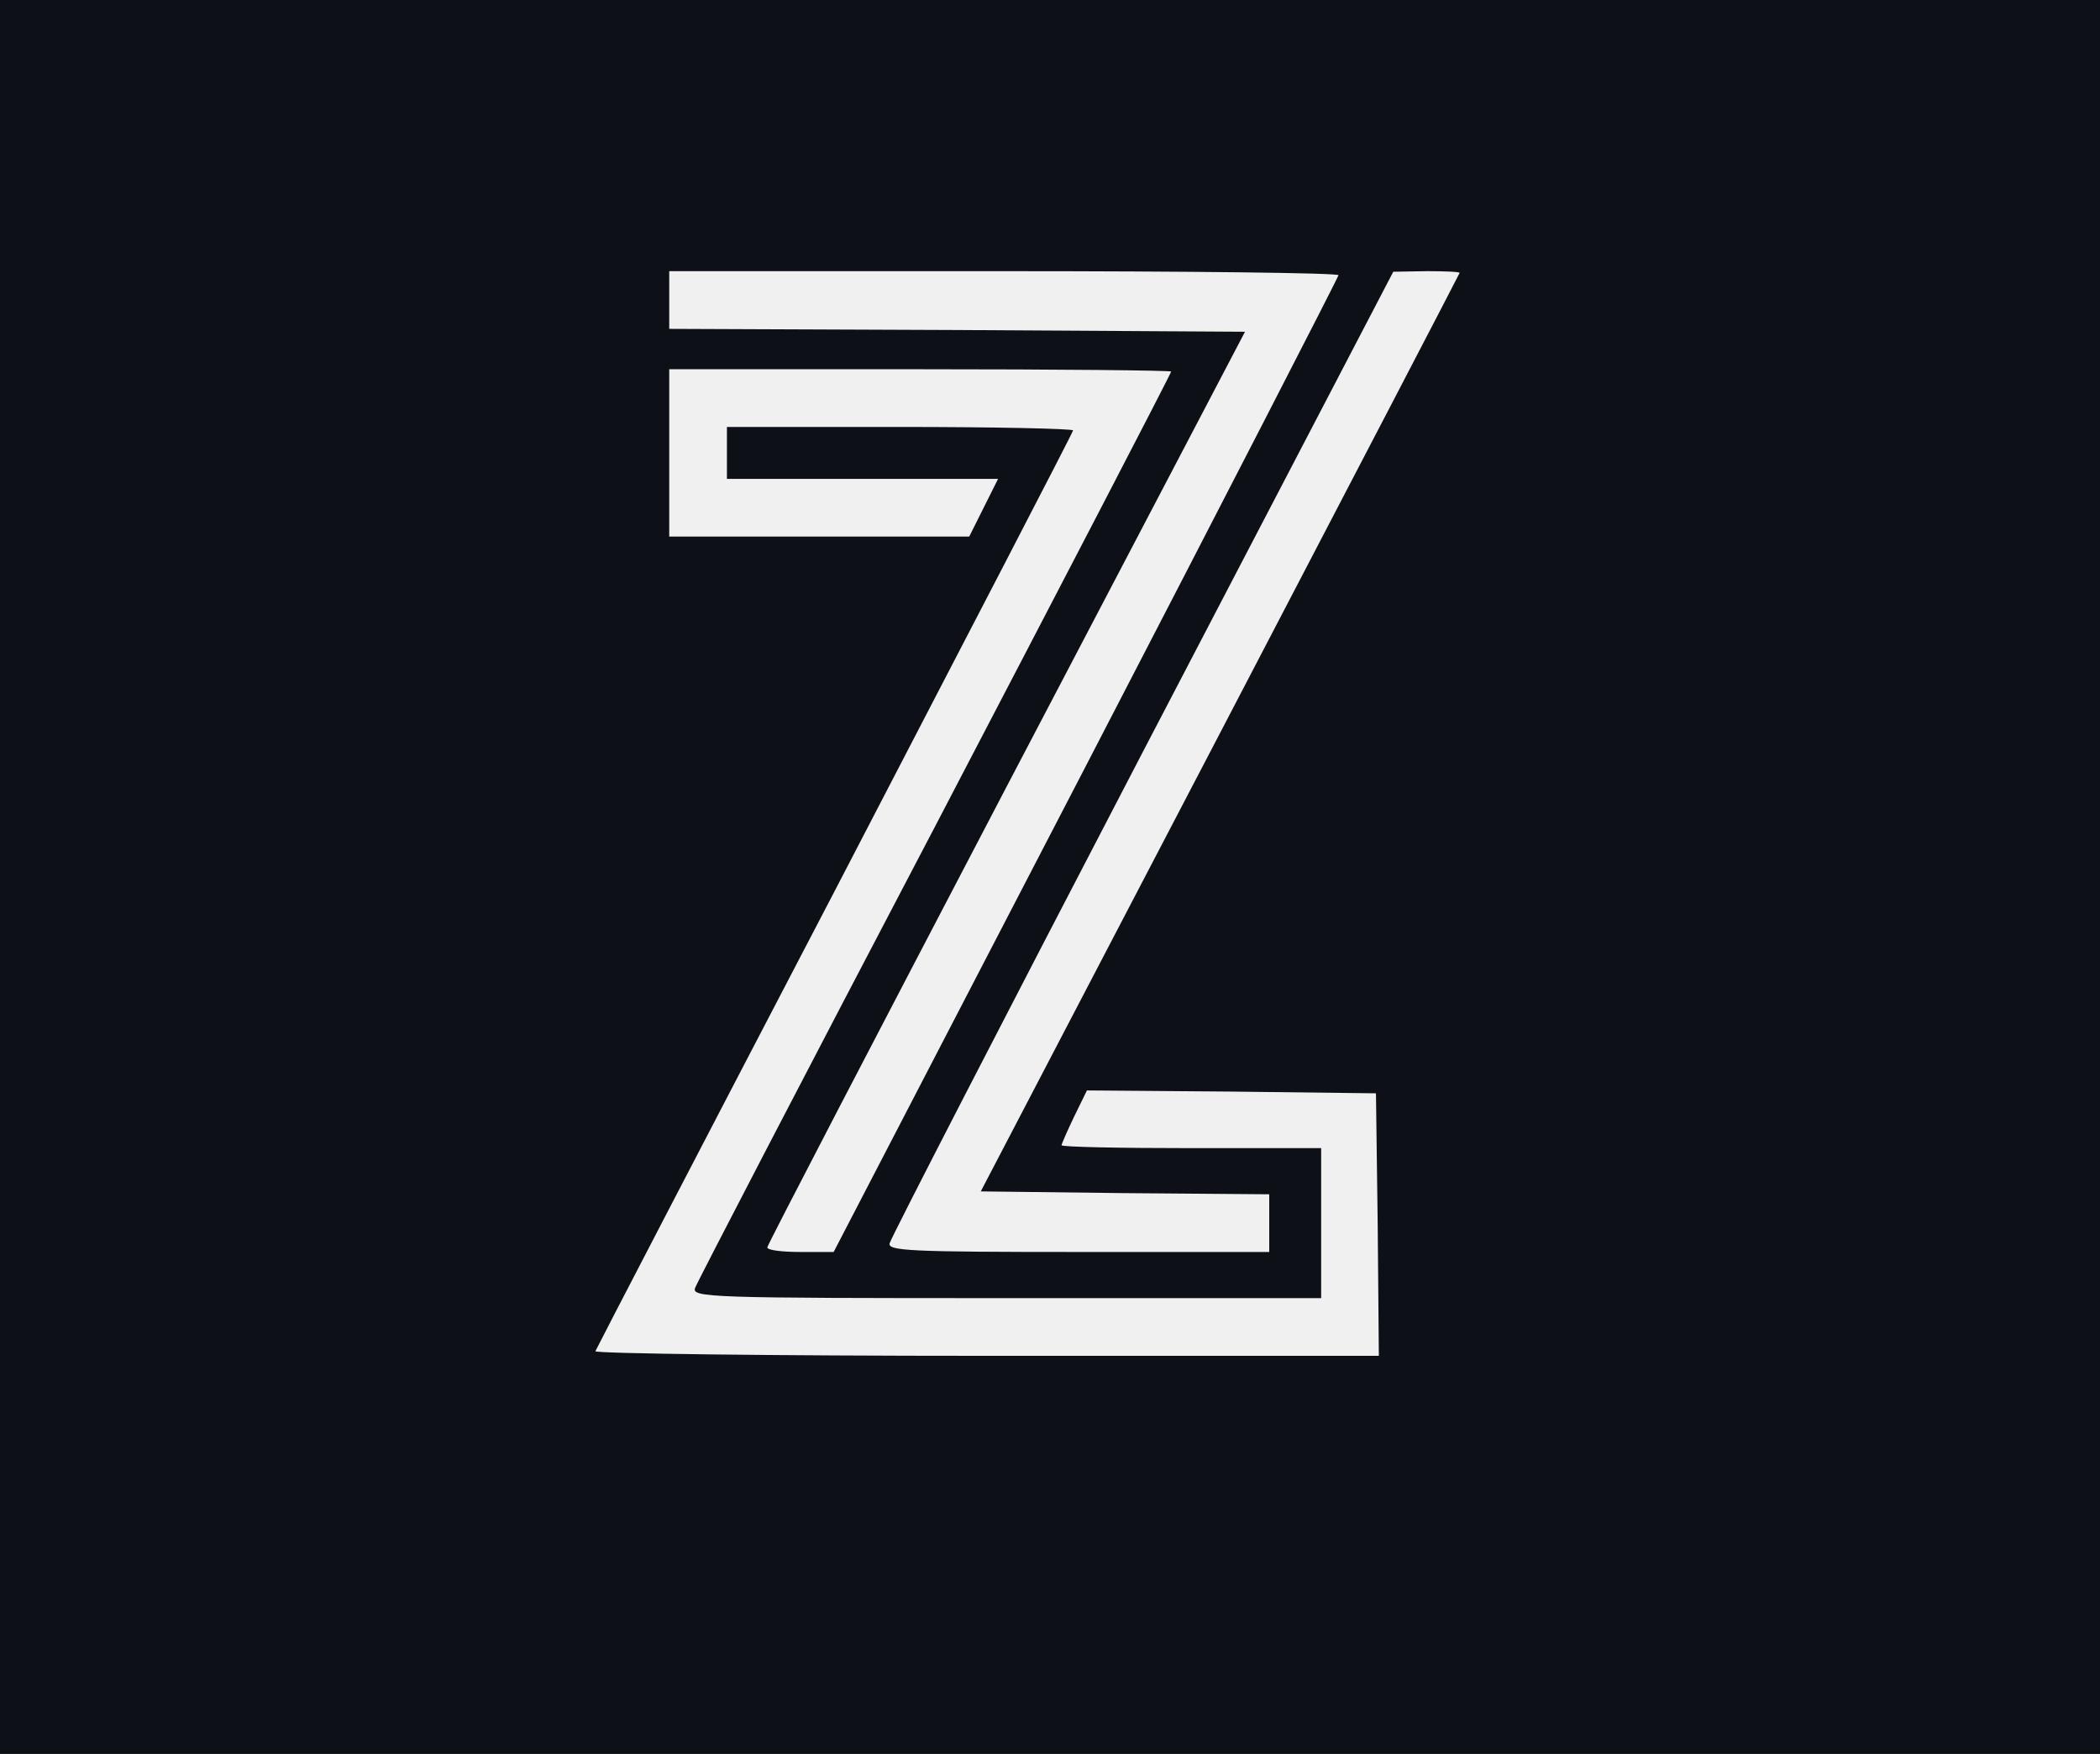
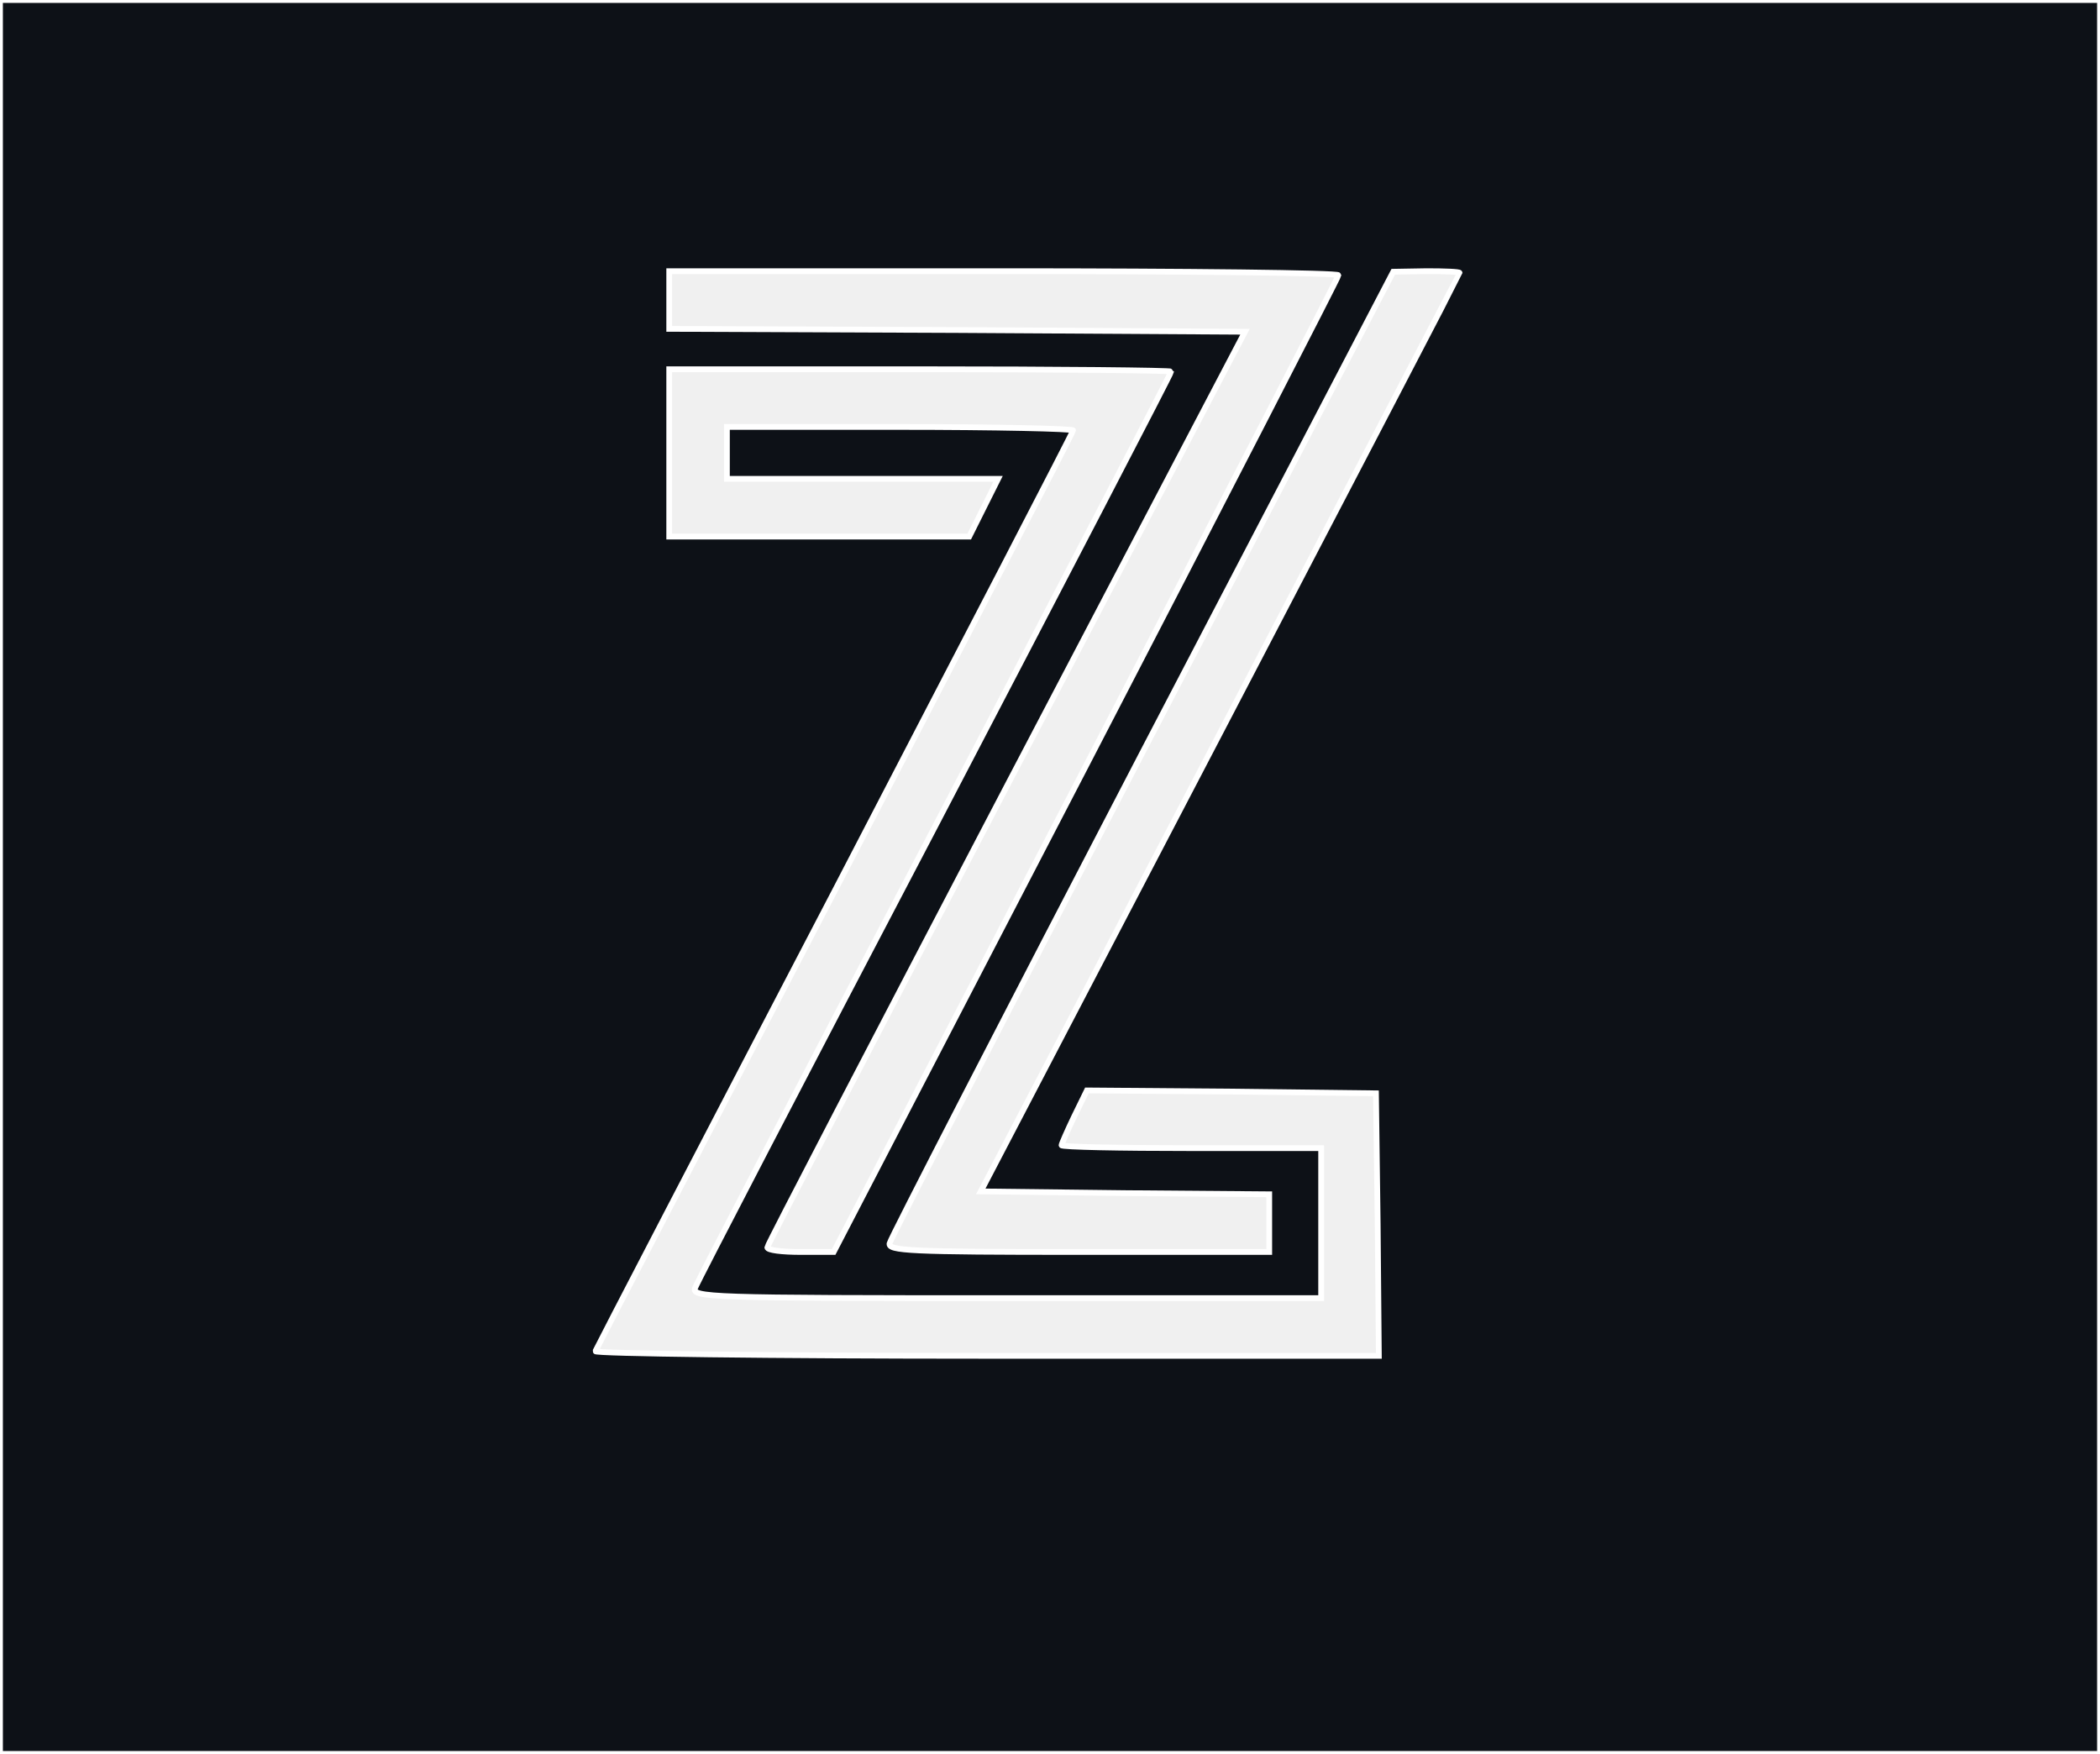
- <svg xmlns="http://www.w3.org/2000/svg" version="1.0" width="485.333" height="405.333" viewBox="0 0 364 304" fill="#0d1117">
+ <svg xmlns="http://www.w3.org/2000/svg" version="1.0" width="485.333" height="405.333" viewBox="0 0 364 304" fill="#0d1117" stroke="white">
  <path d="M0 152v152h364V0H0v152zM232 47.7c0 .3-19.7 38.6-43.7 84.9L144.5 217h-5.7c-3.2 0-5.8-.3-5.8-.8 0-.4 18.7-36.3 41.4-79.7l41.4-79-49.9-.3L116 57V47h58c31.9 0 58 .3 58 .7zm21-.4c0 .1-18.7 36-41.5 79.7L170 206.5l25 .3 25 .2v10h-33.1c-29.3 0-33-.2-32.7-1.5.2-.9 19.9-39.1 43.8-85l43.5-83.4 5.8-.1c3.1 0 5.7.1 5.7.3zm-50 17.1c0 .3-18.4 35.7-40.9 78.8-22.6 43.1-41.3 79.1-41.6 80-.7 1.7 2.3 1.8 53.9 1.8H229v-26h-22.5c-12.4 0-22.5-.2-22.5-.5 0-.2 1-2.5 2.2-5l2.2-4.5 25.1.2 25 .3.3 22.7.2 22.8h-68.1c-37.4 0-67.9-.4-67.7-.8.2-.5 18.9-36.5 41.6-80 22.6-43.5 41.2-79.3 41.2-79.6s-13.5-.6-30-.6h-30v9h47l-2.5 5-2.5 5h-52V64h43.5c23.9 0 43.5.2 43.5.4z" />
</svg>
